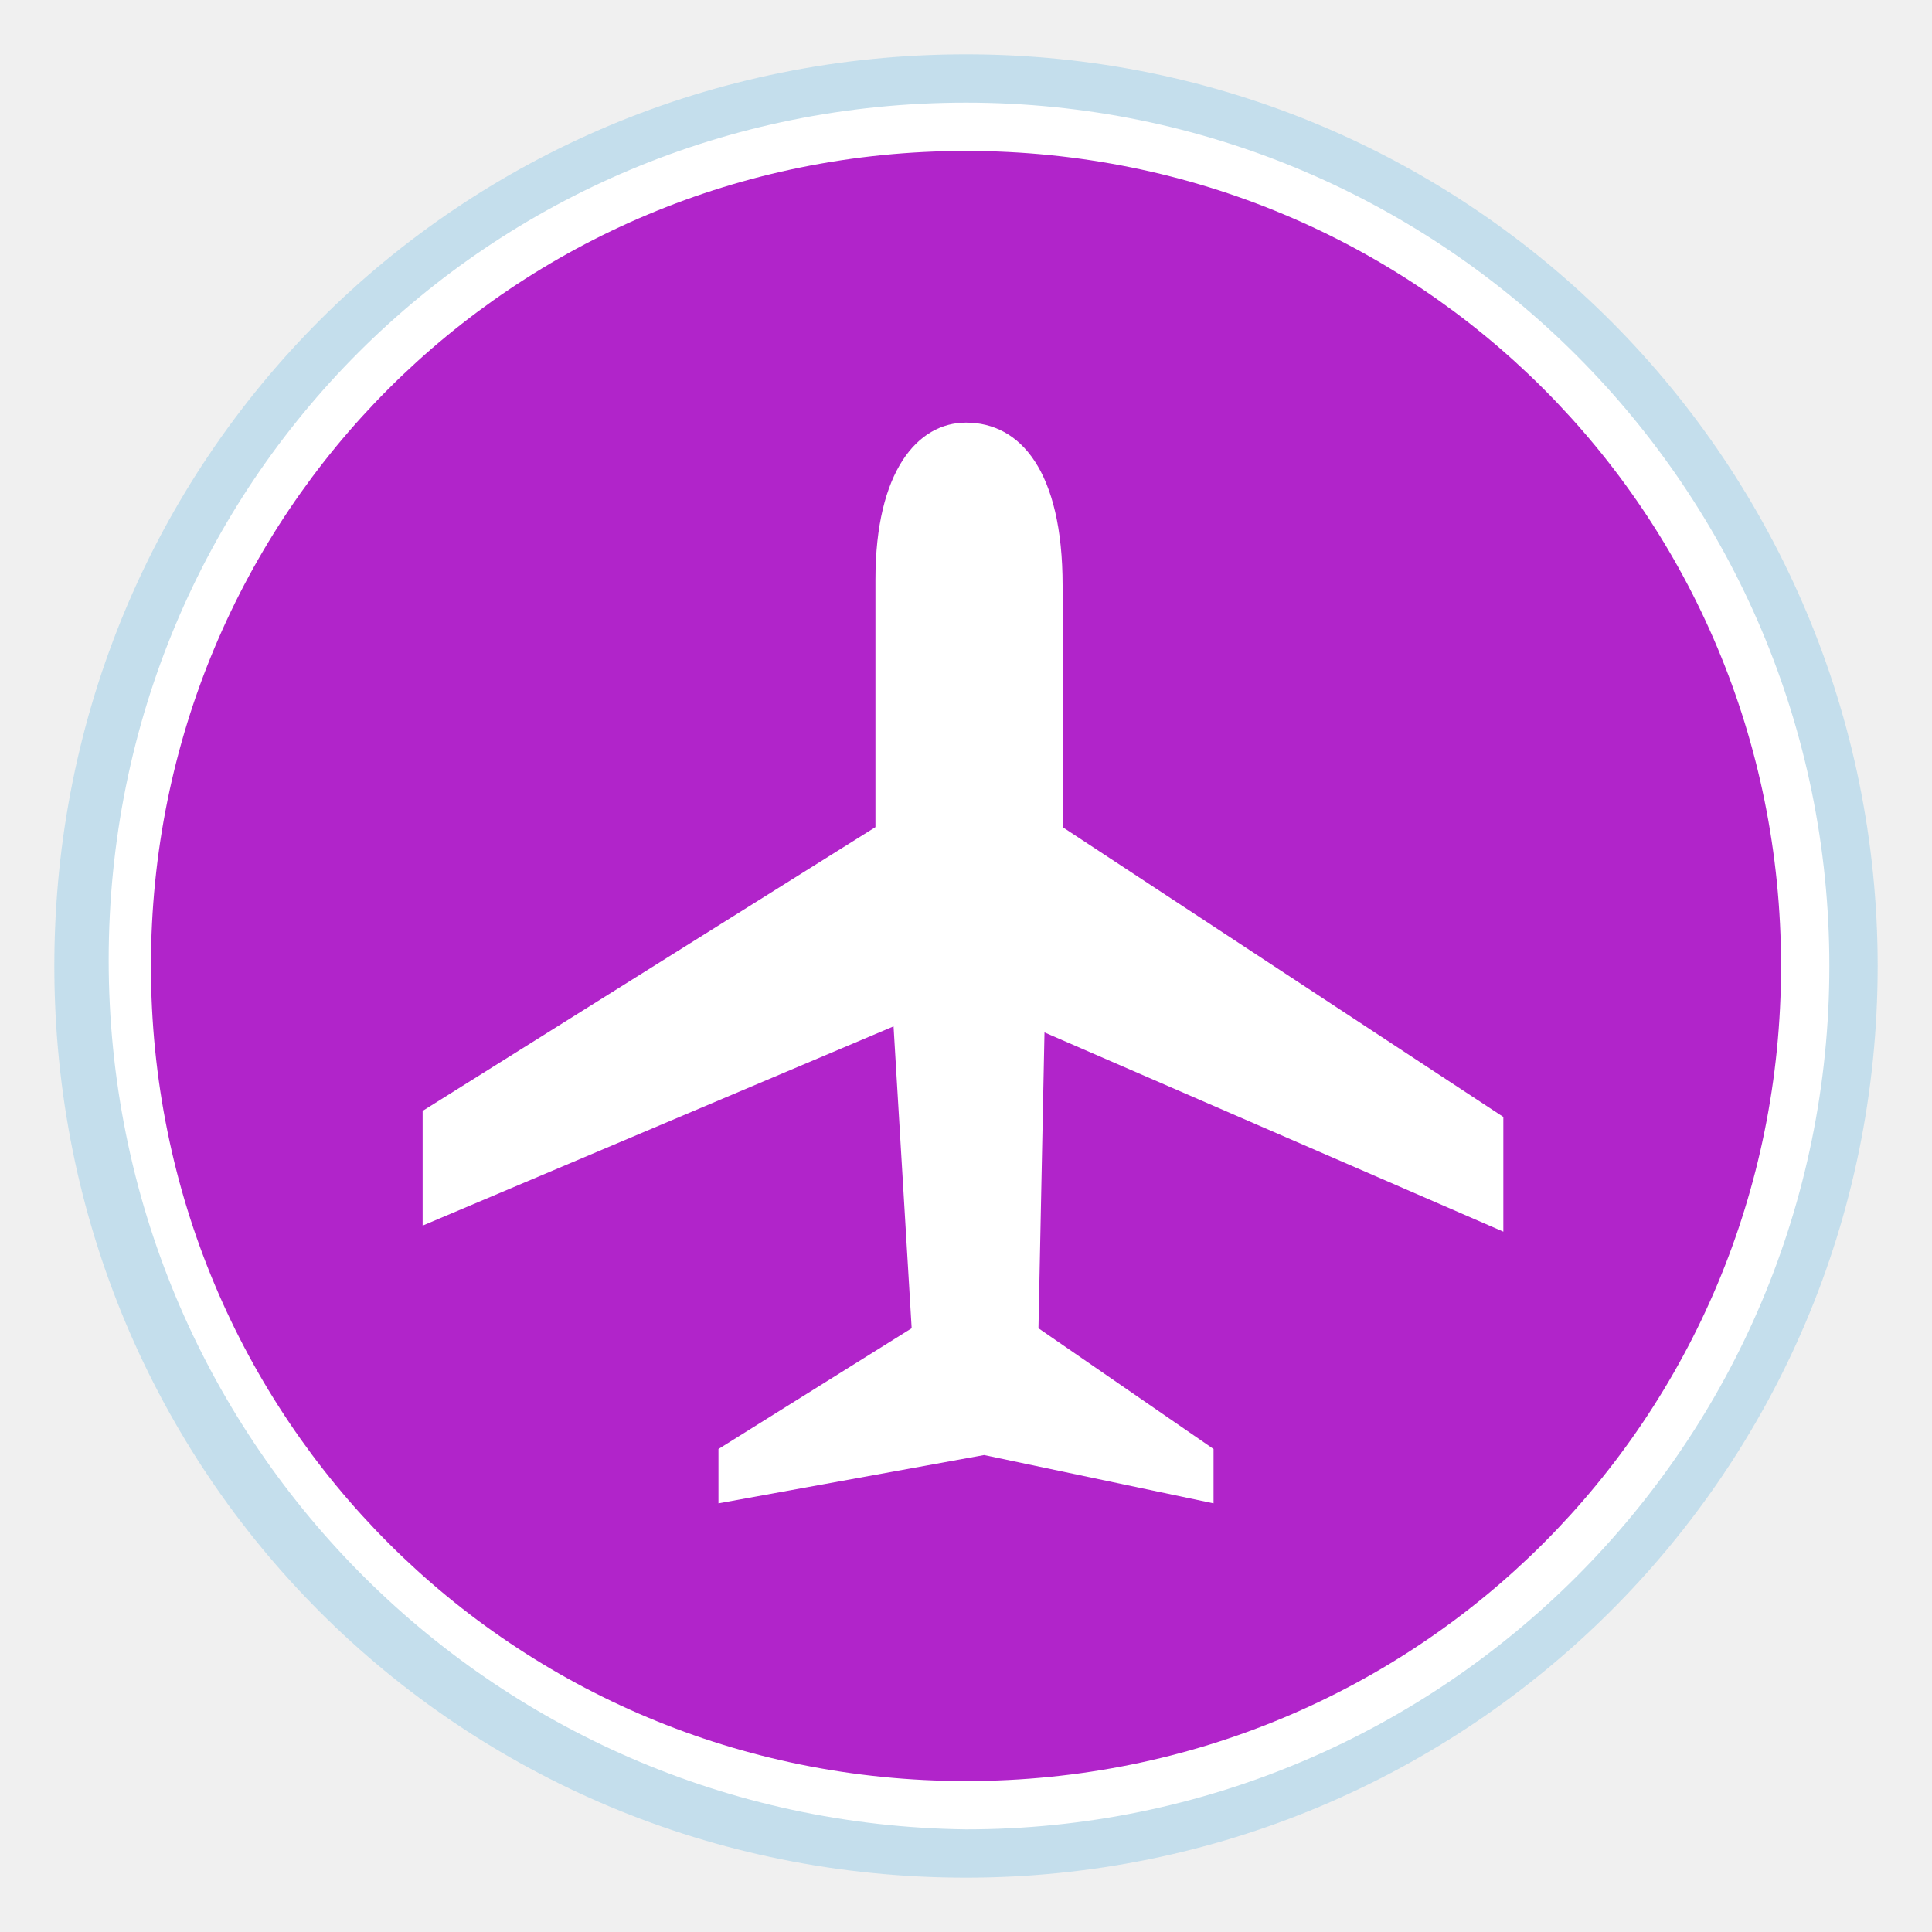
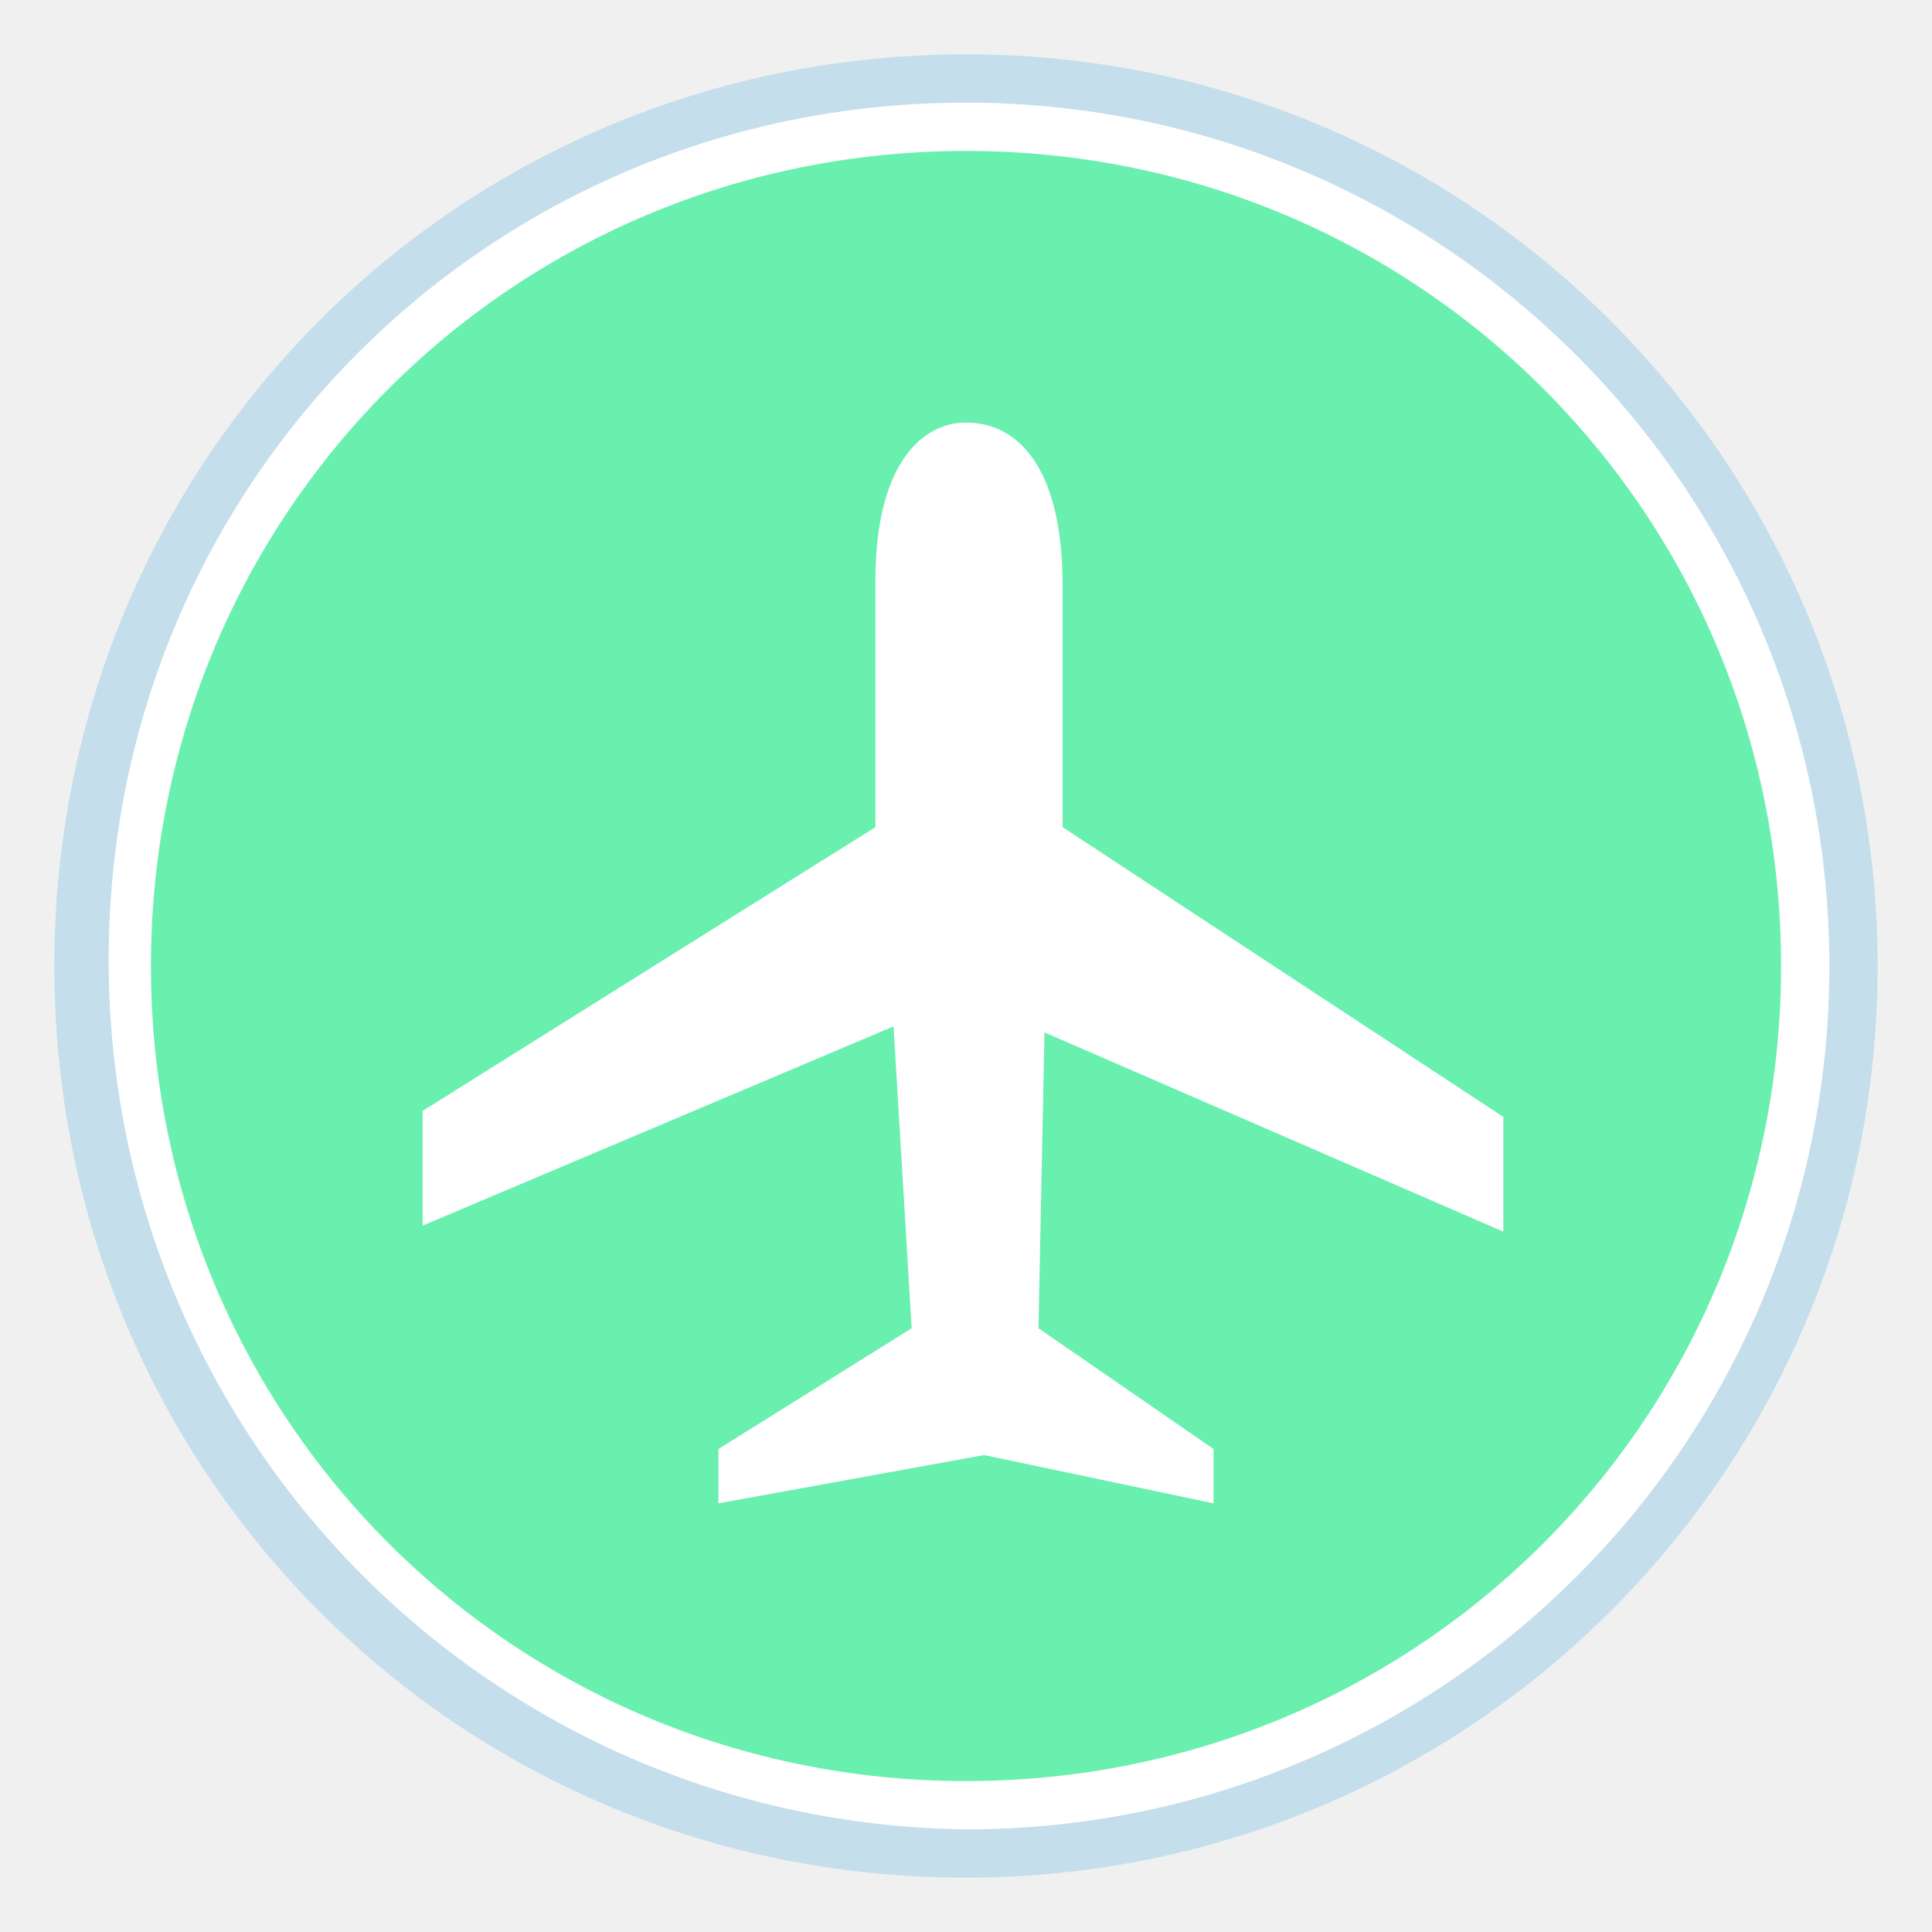
<svg xmlns="http://www.w3.org/2000/svg" t="1632301567573" class="icon" viewBox="0 0 1024 1024" version="1.1" p-id="12551" data-spm-anchor-id="a313x.7781069.0.i20" width="200" height="200">
  <defs>
    <style type="text/css" />
  </defs>
  <path d="M512 28.8C780.8 28.8 995.2 246.4 995.2 512c0 268.8-217.6 483.2-483.2 483.2C243.2 995.2 28.8 780.8 28.8 512 28.8 243.2 243.2 28.8 512 28.8z" fill="#1296db" opacity=".2" p-id="12552" data-spm-anchor-id="a313x.7781069.0.i21" class="selected" />
  <path d="M512 54.4c252.8 0 457.6 204.8 457.6 457.6S764.8 969.6 512 969.6c-252.8-3.2-454.4-208-454.4-460.8S259.2 54.4 512 54.4z" fill="#FFFFFF" p-id="12553" />
-   <path d="M512 80c240 0 432 192 432 432s-192 432-432 432S80 752 80 512 272 80 512 80z" fill="#b124ca" p-id="12554" />
+   <path d="M512 80c240 0 432 192 432 432s-192 432-432 432S80 752 80 512 272 80 512 80z" fill="#69f0ae" p-id="12554" />
  <path d="M464 307.2v131.2L224 588.8v60.8l249.6-105.6 9.6 160-102.4 64v28.8l140.8-25.6 121.6 25.6V768l-92.8-64 3.2-156.8 243.2 105.6v-60.8l-233.6-153.6v-128c0-60.8-22.4-86.4-51.2-86.4-25.6 0-48 25.6-48 83.2" fill="#FFFFFF" p-id="12555" />
</svg>
